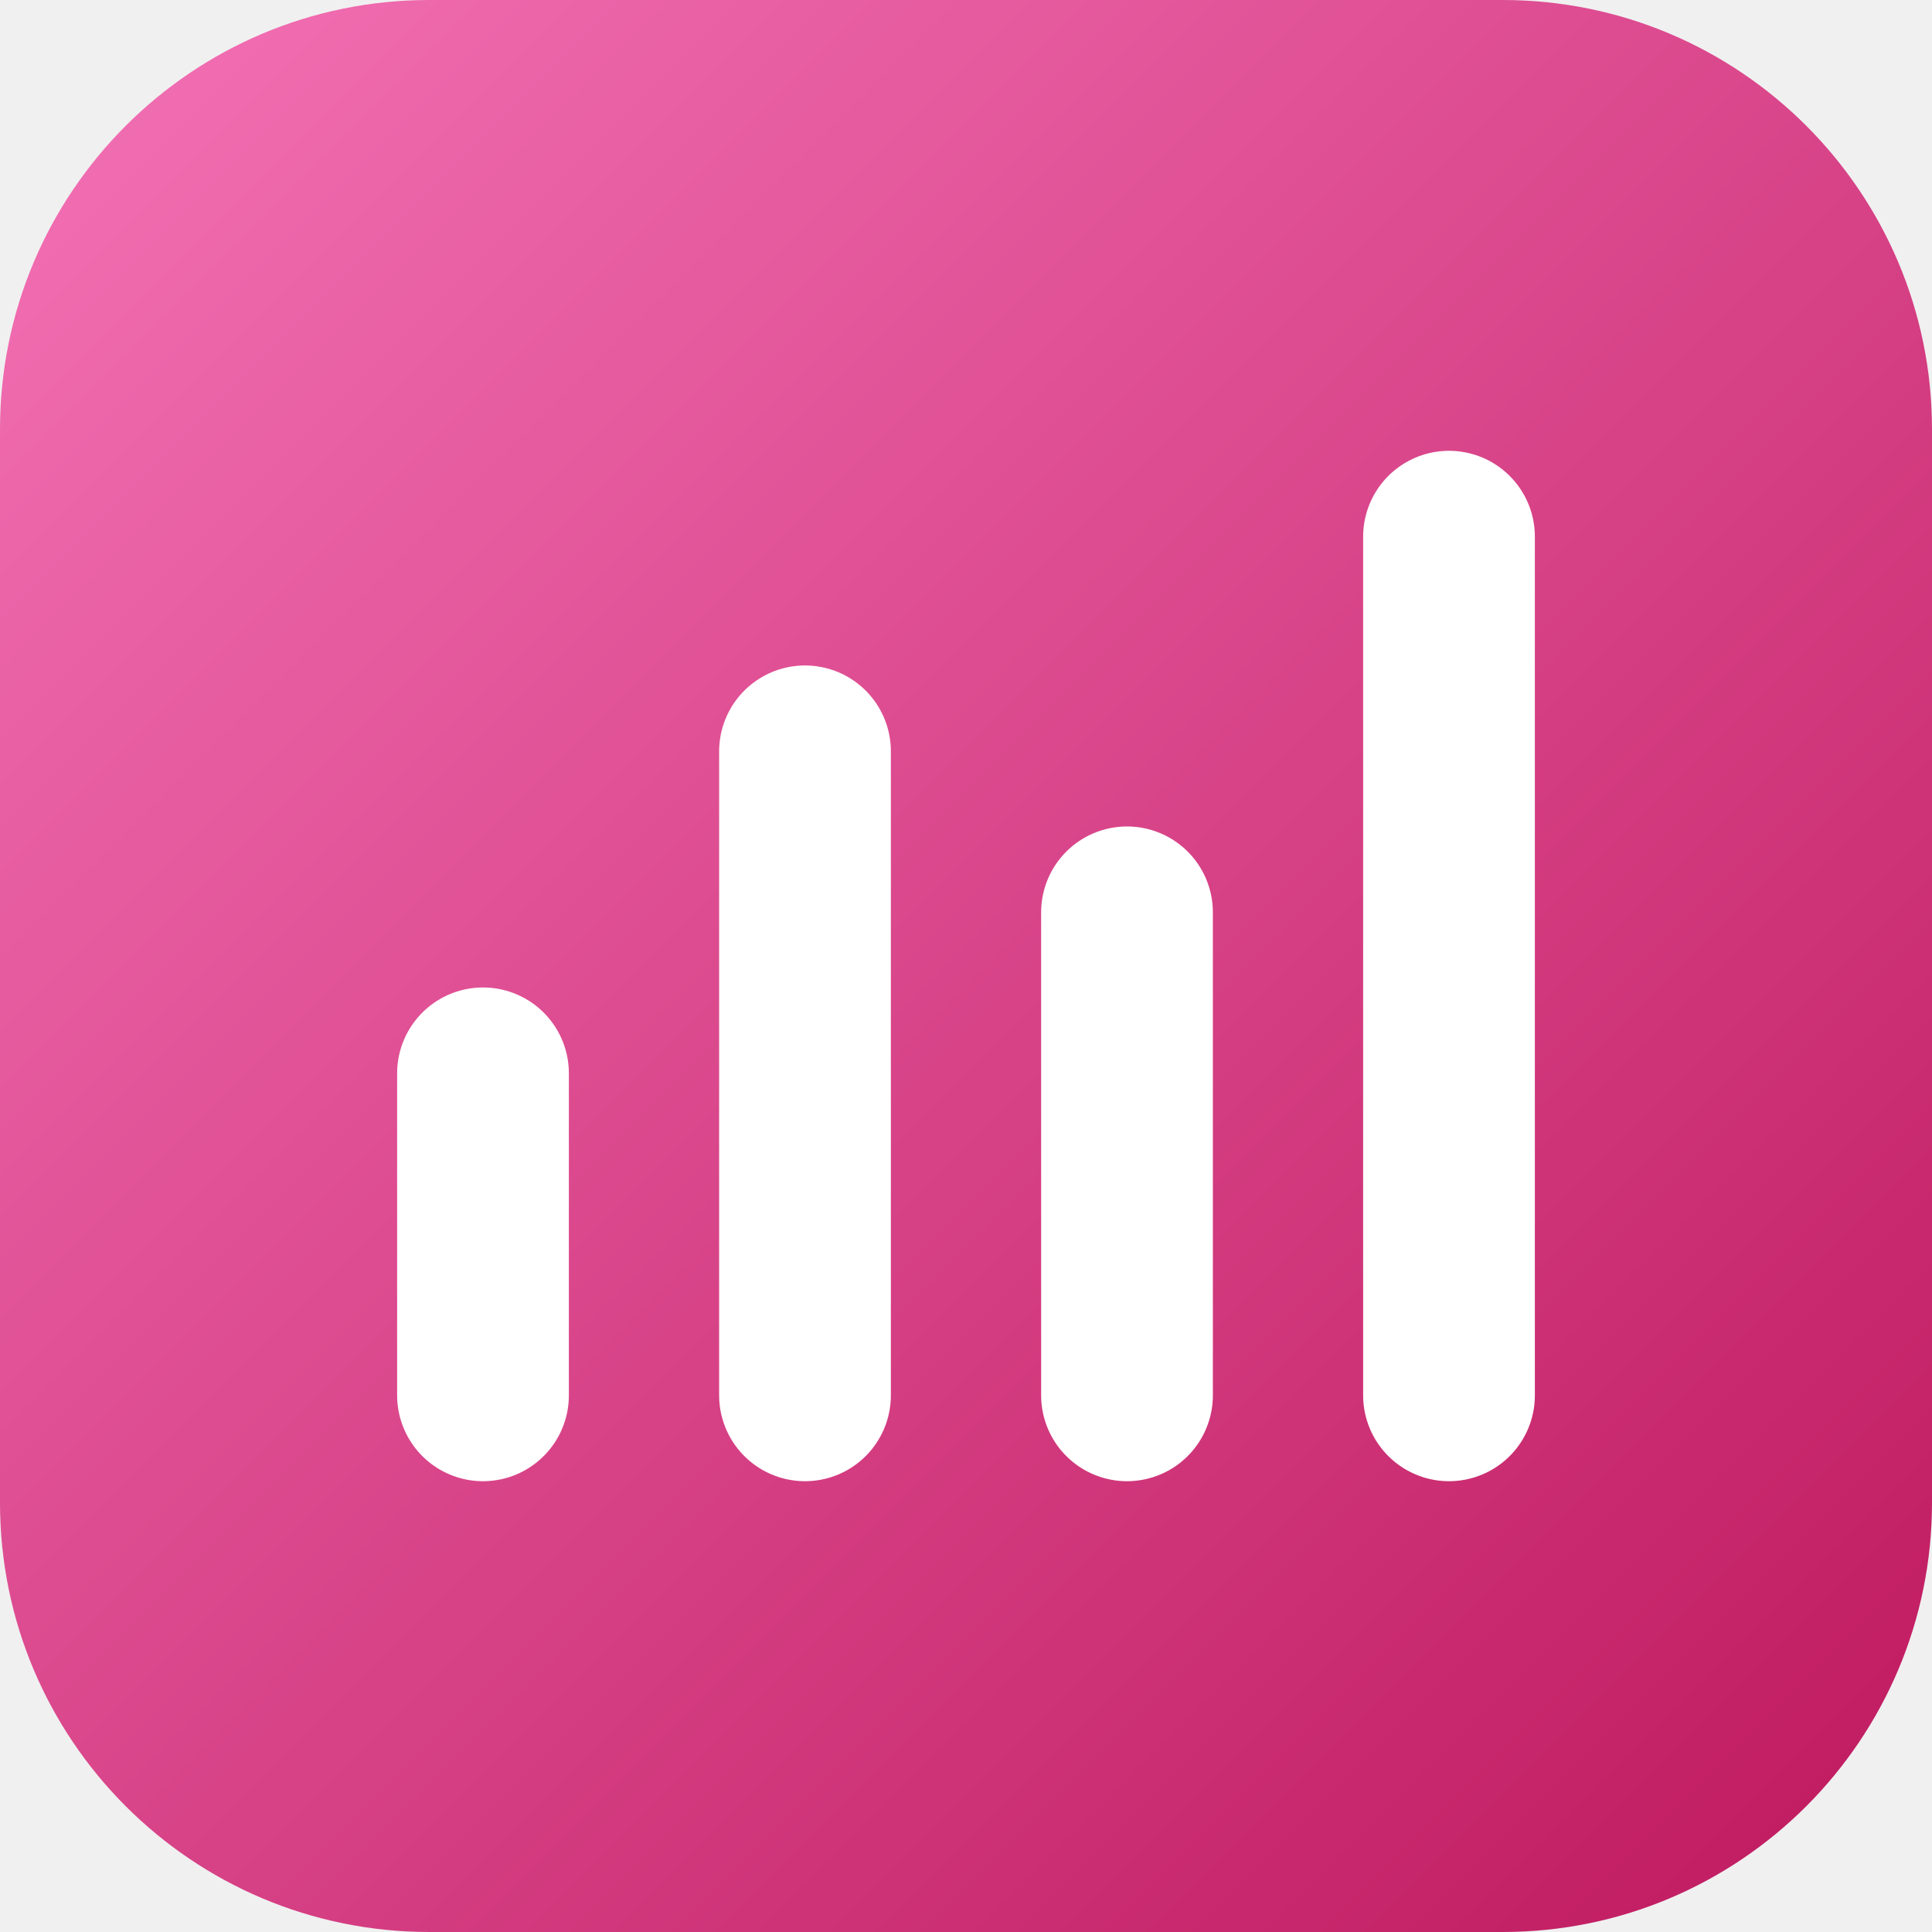
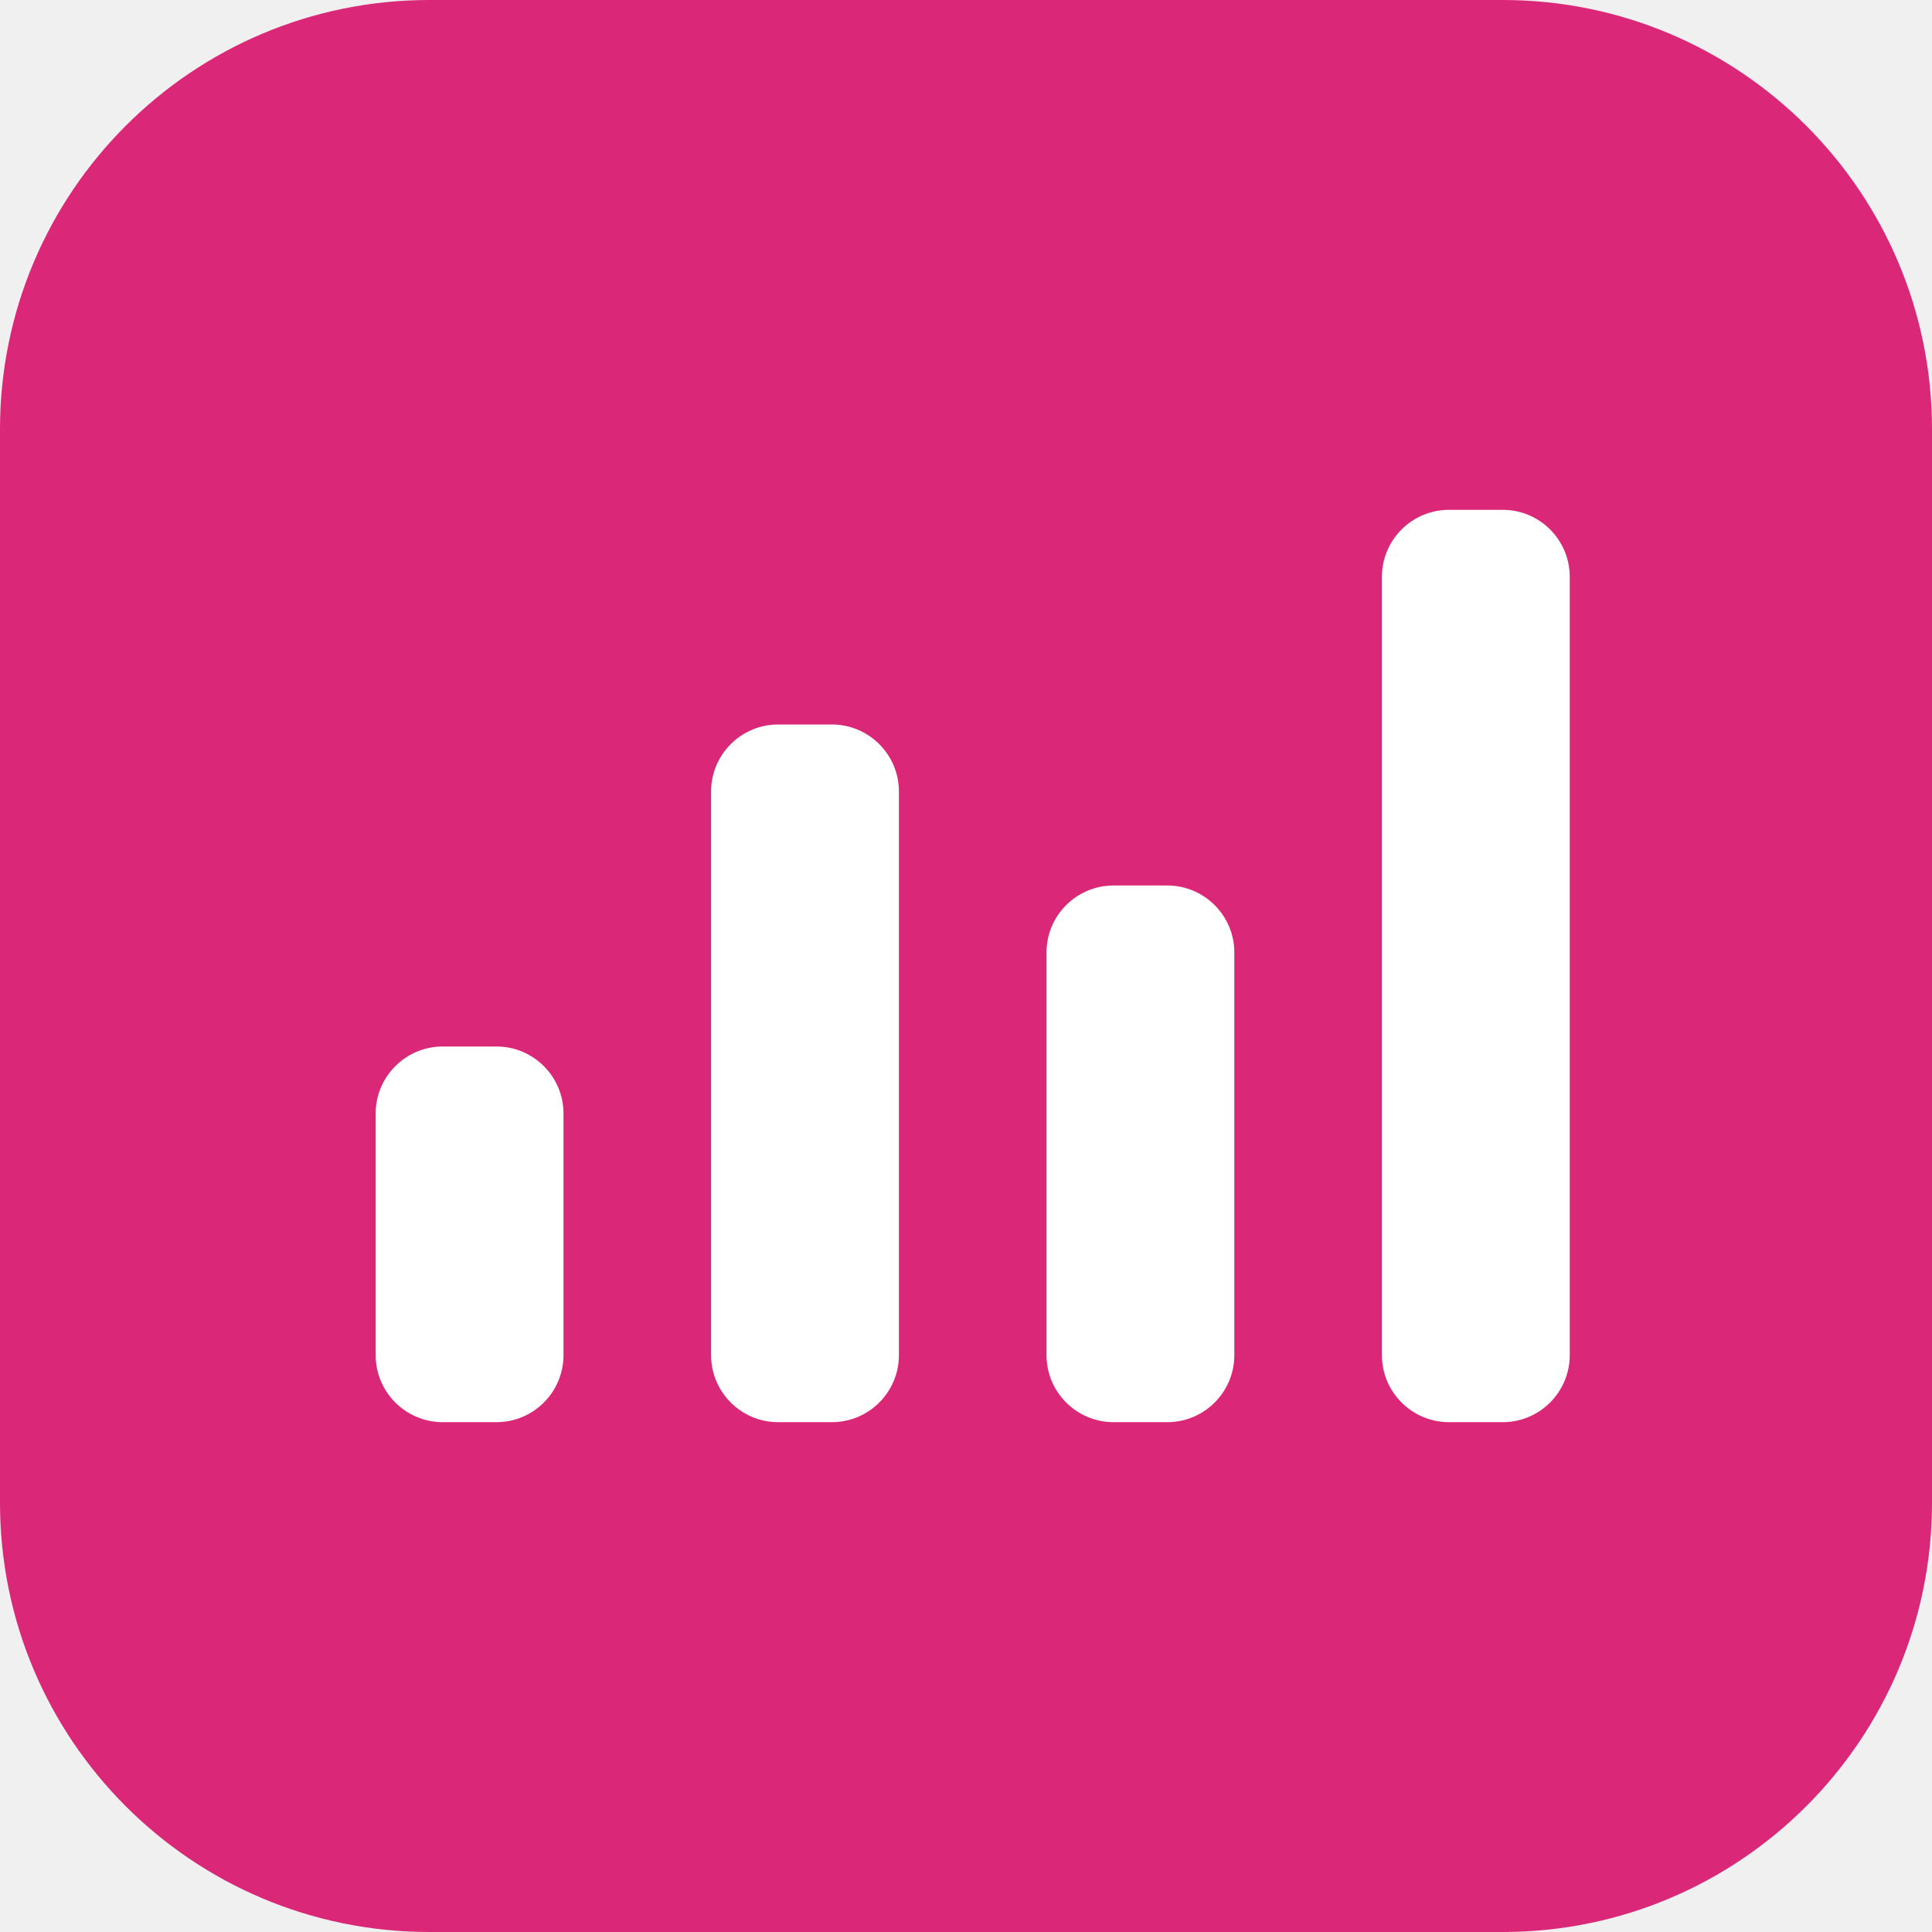
<svg xmlns="http://www.w3.org/2000/svg" viewBox="0 0 36 36">
-   <defs>
-     <linearGradient id="g" x1="0" y1="0" x2="1" y2="1">
-       <stop offset="0" stop-color="#f472b6" />
-       <stop offset="1" stop-color="#be185d" />
-     </linearGradient>
-   </defs>
-   <rect width="36" height="36" rx="8" fill="url(#g)" />
-   <path d="M9 26v-6M15 26V14M21 26v-9M27 26V10" stroke="#fff" stroke-width="3.2" stroke-linecap="round" />
+   <rect width="36" height="36" rx="8" fill="#db2777" />
+   <g fill="#fff">
+     <rect x="7" y="19.5" width="3.5" height="7" rx="1.25" />
+     <rect x="13.25" y="13.5" width="3.5" height="13" rx="1.25" />
+     <rect x="19.5" y="16.5" width="3.5" height="10" rx="1.25" />
+     <rect x="25.75" y="9.5" width="3.5" height="17" rx="1.25" />
+   </g>
</svg>
